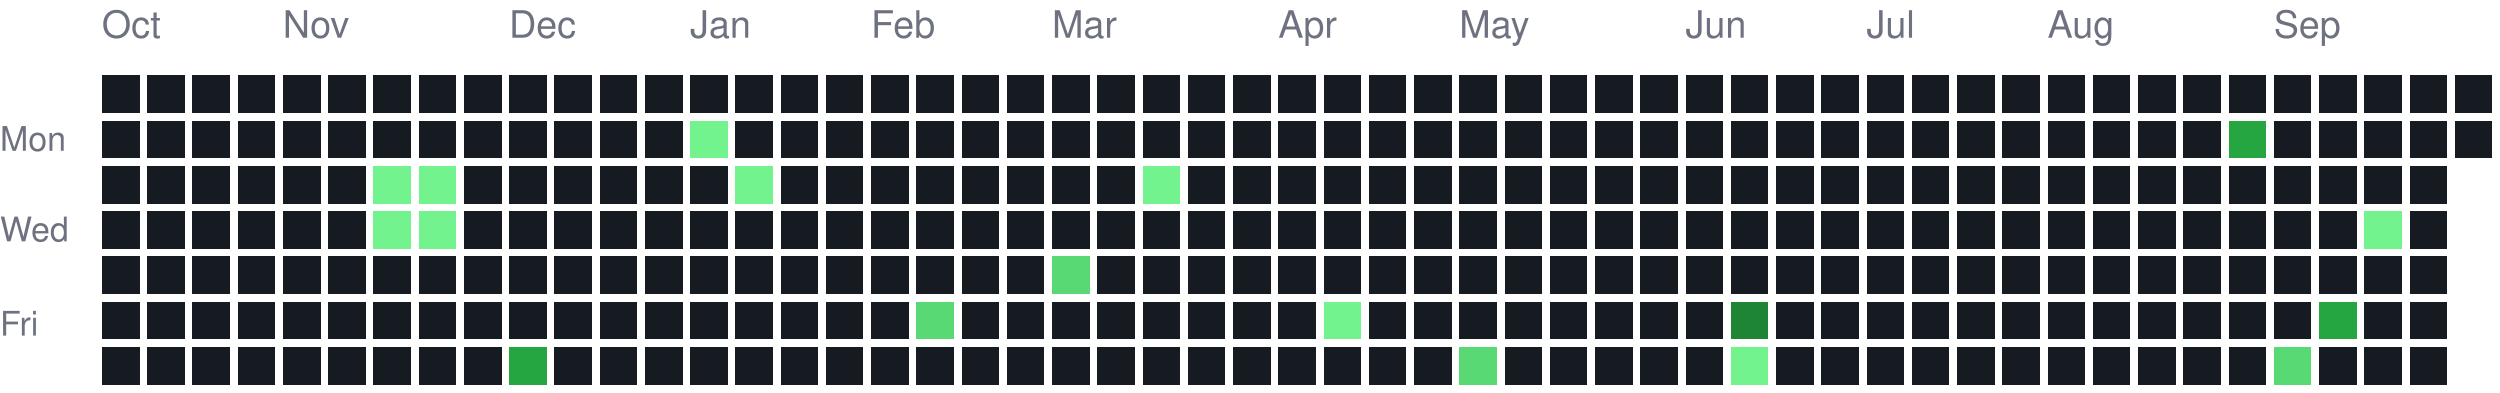
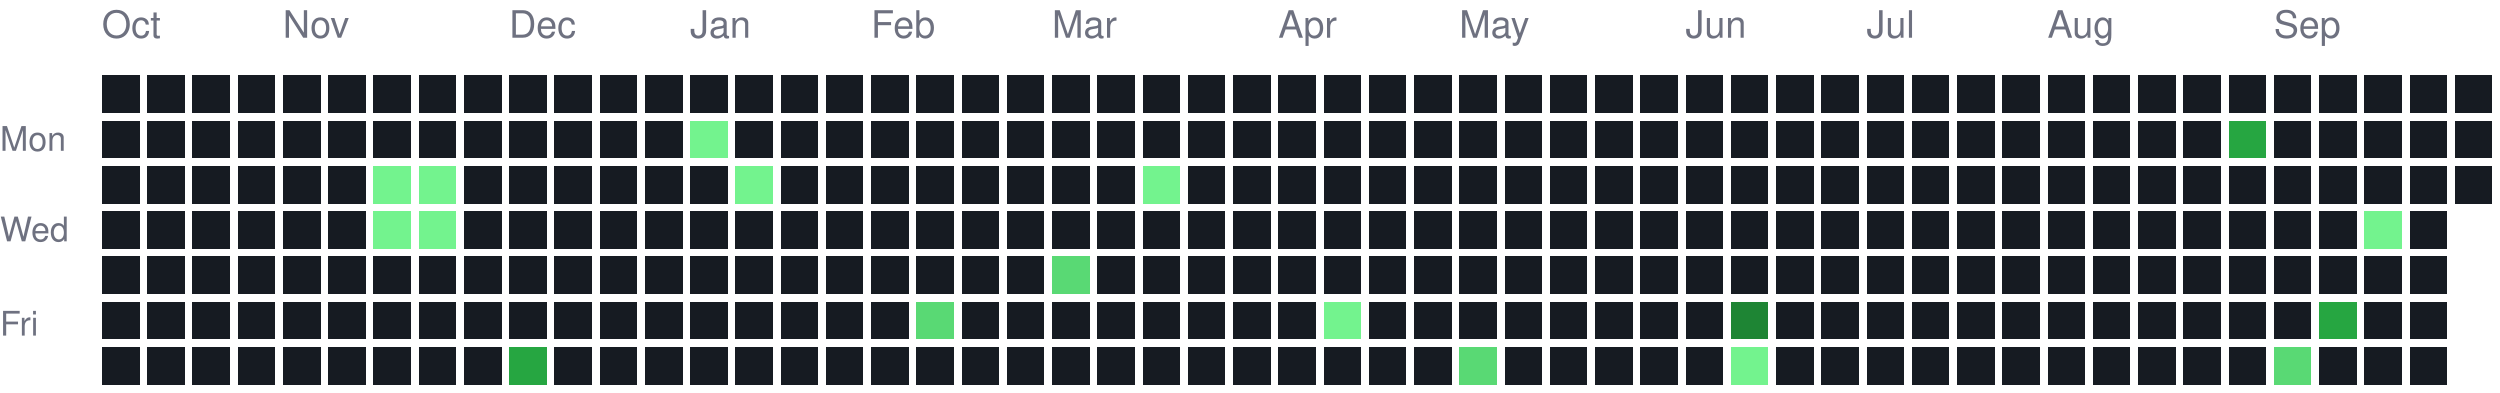
<svg xmlns="http://www.w3.org/2000/svg" version="1.1" width="663" height="104">
  <rect style="fill:#161b22;shape-rendering:crispedges;" data-score="0" data-date="2025-10-05" x="27" y="20" width="10" height="10" />
  <rect style="fill:#161b22;shape-rendering:crispedges;" data-score="0" data-date="2025-10-12" x="39" y="20" width="10" height="10" />
  <rect style="fill:#161b22;shape-rendering:crispedges;" data-score="0" data-date="2025-10-19" x="51" y="20" width="10" height="10" />
  <rect style="fill:#161b22;shape-rendering:crispedges;" data-score="0" data-date="2025-10-26" x="63" y="20" width="10" height="10" />
  <rect style="fill:#161b22;shape-rendering:crispedges;" data-score="0" data-date="2025-11-02" x="75" y="20" width="10" height="10" />
  <rect style="fill:#161b22;shape-rendering:crispedges;" data-score="0" data-date="2025-11-09" x="87" y="20" width="10" height="10" />
  <rect style="fill:#161b22;shape-rendering:crispedges;" data-score="0" data-date="2025-11-16" x="99" y="20" width="10" height="10" />
  <rect style="fill:#161b22;shape-rendering:crispedges;" data-score="0" data-date="2025-11-23" x="111" y="20" width="10" height="10" />
  <rect style="fill:#161b22;shape-rendering:crispedges;" data-score="0" data-date="2025-11-30" x="123" y="20" width="10" height="10" />
  <rect style="fill:#161b22;shape-rendering:crispedges;" data-score="0" data-date="2025-12-07" x="135" y="20" width="10" height="10" />
  <rect style="fill:#161b22;shape-rendering:crispedges;" data-score="0" data-date="2025-12-14" x="147" y="20" width="10" height="10" />
  <rect style="fill:#161b22;shape-rendering:crispedges;" data-score="0" data-date="2025-12-21" x="159" y="20" width="10" height="10" />
  <rect style="fill:#161b22;shape-rendering:crispedges;" data-score="0" data-date="2025-12-28" x="171" y="20" width="10" height="10" />
  <rect style="fill:#161b22;shape-rendering:crispedges;" data-score="0" data-date="2026-01-04" x="183" y="20" width="10" height="10" />
  <rect style="fill:#161b22;shape-rendering:crispedges;" data-score="0" data-date="2026-01-11" x="195" y="20" width="10" height="10" />
  <rect style="fill:#161b22;shape-rendering:crispedges;" data-score="0" data-date="2026-01-18" x="207" y="20" width="10" height="10" />
  <rect style="fill:#161b22;shape-rendering:crispedges;" data-score="0" data-date="2026-01-25" x="219" y="20" width="10" height="10" />
  <rect style="fill:#161b22;shape-rendering:crispedges;" data-score="0" data-date="2026-02-01" x="231" y="20" width="10" height="10" />
  <rect style="fill:#161b22;shape-rendering:crispedges;" data-score="0" data-date="2026-02-08" x="243" y="20" width="10" height="10" />
  <rect style="fill:#161b22;shape-rendering:crispedges;" data-score="0" data-date="2026-02-15" x="255" y="20" width="10" height="10" />
  <rect style="fill:#161b22;shape-rendering:crispedges;" data-score="0" data-date="2026-02-22" x="267" y="20" width="10" height="10" />
  <rect style="fill:#161b22;shape-rendering:crispedges;" data-score="0" data-date="2026-03-01" x="279" y="20" width="10" height="10" />
  <rect style="fill:#161b22;shape-rendering:crispedges;" data-score="0" data-date="2026-03-08" x="291" y="20" width="10" height="10" />
  <rect style="fill:#161b22;shape-rendering:crispedges;" data-score="0" data-date="2026-03-15" x="303" y="20" width="10" height="10" />
  <rect style="fill:#161b22;shape-rendering:crispedges;" data-score="0" data-date="2026-03-22" x="315" y="20" width="10" height="10" />
  <rect style="fill:#161b22;shape-rendering:crispedges;" data-score="0" data-date="2026-03-29" x="327" y="20" width="10" height="10" />
  <rect style="fill:#161b22;shape-rendering:crispedges;" data-score="0" data-date="2026-04-05" x="339" y="20" width="10" height="10" />
  <rect style="fill:#161b22;shape-rendering:crispedges;" data-score="0" data-date="2026-04-12" x="351" y="20" width="10" height="10" />
  <rect style="fill:#161b22;shape-rendering:crispedges;" data-score="0" data-date="2026-04-19" x="363" y="20" width="10" height="10" />
  <rect style="fill:#161b22;shape-rendering:crispedges;" data-score="0" data-date="2026-04-26" x="375" y="20" width="10" height="10" />
  <rect style="fill:#161b22;shape-rendering:crispedges;" data-score="0" data-date="2026-05-03" x="387" y="20" width="10" height="10" />
  <rect style="fill:#161b22;shape-rendering:crispedges;" data-score="0" data-date="2026-05-10" x="399" y="20" width="10" height="10" />
  <rect style="fill:#161b22;shape-rendering:crispedges;" data-score="0" data-date="2026-05-17" x="411" y="20" width="10" height="10" />
  <rect style="fill:#161b22;shape-rendering:crispedges;" data-score="0" data-date="2026-05-24" x="423" y="20" width="10" height="10" />
  <rect style="fill:#161b22;shape-rendering:crispedges;" data-score="0" data-date="2026-05-31" x="435" y="20" width="10" height="10" />
  <rect style="fill:#161b22;shape-rendering:crispedges;" data-score="0" data-date="2026-06-07" x="447" y="20" width="10" height="10" />
  <rect style="fill:#161b22;shape-rendering:crispedges;" data-score="0" data-date="2026-06-14" x="459" y="20" width="10" height="10" />
  <rect style="fill:#161b22;shape-rendering:crispedges;" data-score="0" data-date="2026-06-21" x="471" y="20" width="10" height="10" />
  <rect style="fill:#161b22;shape-rendering:crispedges;" data-score="0" data-date="2026-06-28" x="483" y="20" width="10" height="10" />
  <rect style="fill:#161b22;shape-rendering:crispedges;" data-score="0" data-date="2026-07-05" x="495" y="20" width="10" height="10" />
  <rect style="fill:#161b22;shape-rendering:crispedges;" data-score="0" data-date="2026-07-12" x="507" y="20" width="10" height="10" />
  <rect style="fill:#161b22;shape-rendering:crispedges;" data-score="0" data-date="2026-07-19" x="519" y="20" width="10" height="10" />
  <rect style="fill:#161b22;shape-rendering:crispedges;" data-score="0" data-date="2026-07-26" x="531" y="20" width="10" height="10" />
  <rect style="fill:#161b22;shape-rendering:crispedges;" data-score="0" data-date="2026-08-02" x="543" y="20" width="10" height="10" />
  <rect style="fill:#161b22;shape-rendering:crispedges;" data-score="0" data-date="2026-08-09" x="555" y="20" width="10" height="10" />
  <rect style="fill:#161b22;shape-rendering:crispedges;" data-score="0" data-date="2026-08-16" x="567" y="20" width="10" height="10" />
  <rect style="fill:#161b22;shape-rendering:crispedges;" data-score="0" data-date="2026-08-23" x="579" y="20" width="10" height="10" />
  <rect style="fill:#161b22;shape-rendering:crispedges;" data-score="0" data-date="2026-08-30" x="591" y="20" width="10" height="10" />
  <rect style="fill:#161b22;shape-rendering:crispedges;" data-score="0" data-date="2026-09-06" x="603" y="20" width="10" height="10" />
  <rect style="fill:#161b22;shape-rendering:crispedges;" data-score="0" data-date="2026-09-13" x="615" y="20" width="10" height="10" />
  <rect style="fill:#161b22;shape-rendering:crispedges;" data-score="0" data-date="2026-09-20" x="627" y="20" width="10" height="10" />
  <rect style="fill:#161b22;shape-rendering:crispedges;" data-score="0" data-date="2026-09-27" x="639" y="20" width="10" height="10" />
  <rect style="fill:#161b22;shape-rendering:crispedges;" data-score="0" data-date="2026-10-04" x="651" y="20" width="10" height="10" />
  <rect style="fill:#161b22;shape-rendering:crispedges;" data-score="0" data-date="2025-10-06" x="27" y="32" width="10" height="10" />
  <rect style="fill:#161b22;shape-rendering:crispedges;" data-score="0" data-date="2025-10-13" x="39" y="32" width="10" height="10" />
  <rect style="fill:#161b22;shape-rendering:crispedges;" data-score="0" data-date="2025-10-20" x="51" y="32" width="10" height="10" />
  <rect style="fill:#161b22;shape-rendering:crispedges;" data-score="0" data-date="2025-10-27" x="63" y="32" width="10" height="10" />
  <rect style="fill:#161b22;shape-rendering:crispedges;" data-score="0" data-date="2025-11-03" x="75" y="32" width="10" height="10" />
  <rect style="fill:#161b22;shape-rendering:crispedges;" data-score="0" data-date="2025-11-10" x="87" y="32" width="10" height="10" />
  <rect style="fill:#161b22;shape-rendering:crispedges;" data-score="0" data-date="2025-11-17" x="99" y="32" width="10" height="10" />
  <rect style="fill:#161b22;shape-rendering:crispedges;" data-score="0" data-date="2025-11-24" x="111" y="32" width="10" height="10" />
  <rect style="fill:#161b22;shape-rendering:crispedges;" data-score="0" data-date="2025-12-01" x="123" y="32" width="10" height="10" />
  <rect style="fill:#161b22;shape-rendering:crispedges;" data-score="0" data-date="2025-12-08" x="135" y="32" width="10" height="10" />
  <rect style="fill:#161b22;shape-rendering:crispedges;" data-score="0" data-date="2025-12-15" x="147" y="32" width="10" height="10" />
  <rect style="fill:#161b22;shape-rendering:crispedges;" data-score="0" data-date="2025-12-22" x="159" y="32" width="10" height="10" />
  <rect style="fill:#161b22;shape-rendering:crispedges;" data-score="0" data-date="2025-12-29" x="171" y="32" width="10" height="10" />
  <rect style="fill:#73f38e;shape-rendering:crispedges;" data-score="1" data-date="2026-01-05" x="183" y="32" width="10" height="10" />
  <rect style="fill:#161b22;shape-rendering:crispedges;" data-score="0" data-date="2026-01-12" x="195" y="32" width="10" height="10" />
  <rect style="fill:#161b22;shape-rendering:crispedges;" data-score="0" data-date="2026-01-19" x="207" y="32" width="10" height="10" />
  <rect style="fill:#161b22;shape-rendering:crispedges;" data-score="0" data-date="2026-01-26" x="219" y="32" width="10" height="10" />
  <rect style="fill:#161b22;shape-rendering:crispedges;" data-score="0" data-date="2026-02-02" x="231" y="32" width="10" height="10" />
  <rect style="fill:#161b22;shape-rendering:crispedges;" data-score="0" data-date="2026-02-09" x="243" y="32" width="10" height="10" />
  <rect style="fill:#161b22;shape-rendering:crispedges;" data-score="0" data-date="2026-02-16" x="255" y="32" width="10" height="10" />
  <rect style="fill:#161b22;shape-rendering:crispedges;" data-score="0" data-date="2026-02-23" x="267" y="32" width="10" height="10" />
  <rect style="fill:#161b22;shape-rendering:crispedges;" data-score="0" data-date="2026-03-02" x="279" y="32" width="10" height="10" />
  <rect style="fill:#161b22;shape-rendering:crispedges;" data-score="0" data-date="2026-03-09" x="291" y="32" width="10" height="10" />
  <rect style="fill:#161b22;shape-rendering:crispedges;" data-score="0" data-date="2026-03-16" x="303" y="32" width="10" height="10" />
  <rect style="fill:#161b22;shape-rendering:crispedges;" data-score="0" data-date="2026-03-23" x="315" y="32" width="10" height="10" />
  <rect style="fill:#161b22;shape-rendering:crispedges;" data-score="0" data-date="2026-03-30" x="327" y="32" width="10" height="10" />
  <rect style="fill:#161b22;shape-rendering:crispedges;" data-score="0" data-date="2026-04-06" x="339" y="32" width="10" height="10" />
  <rect style="fill:#161b22;shape-rendering:crispedges;" data-score="0" data-date="2026-04-13" x="351" y="32" width="10" height="10" />
  <rect style="fill:#161b22;shape-rendering:crispedges;" data-score="0" data-date="2026-04-20" x="363" y="32" width="10" height="10" />
  <rect style="fill:#161b22;shape-rendering:crispedges;" data-score="0" data-date="2026-04-27" x="375" y="32" width="10" height="10" />
  <rect style="fill:#161b22;shape-rendering:crispedges;" data-score="0" data-date="2026-05-04" x="387" y="32" width="10" height="10" />
  <rect style="fill:#161b22;shape-rendering:crispedges;" data-score="0" data-date="2026-05-11" x="399" y="32" width="10" height="10" />
  <rect style="fill:#161b22;shape-rendering:crispedges;" data-score="0" data-date="2026-05-18" x="411" y="32" width="10" height="10" />
  <rect style="fill:#161b22;shape-rendering:crispedges;" data-score="0" data-date="2026-05-25" x="423" y="32" width="10" height="10" />
  <rect style="fill:#161b22;shape-rendering:crispedges;" data-score="0" data-date="2026-06-01" x="435" y="32" width="10" height="10" />
  <rect style="fill:#161b22;shape-rendering:crispedges;" data-score="0" data-date="2026-06-08" x="447" y="32" width="10" height="10" />
  <rect style="fill:#161b22;shape-rendering:crispedges;" data-score="0" data-date="2026-06-15" x="459" y="32" width="10" height="10" />
  <rect style="fill:#161b22;shape-rendering:crispedges;" data-score="0" data-date="2026-06-22" x="471" y="32" width="10" height="10" />
  <rect style="fill:#161b22;shape-rendering:crispedges;" data-score="0" data-date="2026-06-29" x="483" y="32" width="10" height="10" />
  <rect style="fill:#161b22;shape-rendering:crispedges;" data-score="0" data-date="2026-07-06" x="495" y="32" width="10" height="10" />
  <rect style="fill:#161b22;shape-rendering:crispedges;" data-score="0" data-date="2026-07-13" x="507" y="32" width="10" height="10" />
  <rect style="fill:#161b22;shape-rendering:crispedges;" data-score="0" data-date="2026-07-20" x="519" y="32" width="10" height="10" />
  <rect style="fill:#161b22;shape-rendering:crispedges;" data-score="0" data-date="2026-07-27" x="531" y="32" width="10" height="10" />
  <rect style="fill:#161b22;shape-rendering:crispedges;" data-score="0" data-date="2026-08-03" x="543" y="32" width="10" height="10" />
  <rect style="fill:#161b22;shape-rendering:crispedges;" data-score="0" data-date="2026-08-10" x="555" y="32" width="10" height="10" />
  <rect style="fill:#161b22;shape-rendering:crispedges;" data-score="0" data-date="2026-08-17" x="567" y="32" width="10" height="10" />
  <rect style="fill:#161b22;shape-rendering:crispedges;" data-score="0" data-date="2026-08-24" x="579" y="32" width="10" height="10" />
  <rect style="fill:#26a641;shape-rendering:crispedges;" data-score="3" data-date="2026-08-31" x="591" y="32" width="10" height="10" />
  <rect style="fill:#161b22;shape-rendering:crispedges;" data-score="0" data-date="2026-09-07" x="603" y="32" width="10" height="10" />
  <rect style="fill:#161b22;shape-rendering:crispedges;" data-score="0" data-date="2026-09-14" x="615" y="32" width="10" height="10" />
  <rect style="fill:#161b22;shape-rendering:crispedges;" data-score="0" data-date="2026-09-21" x="627" y="32" width="10" height="10" />
  <rect style="fill:#161b22;shape-rendering:crispedges;" data-score="0" data-date="2026-09-28" x="639" y="32" width="10" height="10" />
  <rect style="fill:#161b22;shape-rendering:crispedges;" data-score="0" data-date="2026-10-05" x="651" y="32" width="10" height="10" />
  <rect style="fill:#161b22;shape-rendering:crispedges;" data-score="0" data-date="2025-10-07" x="27" y="44" width="10" height="10" />
  <rect style="fill:#161b22;shape-rendering:crispedges;" data-score="0" data-date="2025-10-14" x="39" y="44" width="10" height="10" />
  <rect style="fill:#161b22;shape-rendering:crispedges;" data-score="0" data-date="2025-10-21" x="51" y="44" width="10" height="10" />
  <rect style="fill:#161b22;shape-rendering:crispedges;" data-score="0" data-date="2025-10-28" x="63" y="44" width="10" height="10" />
  <rect style="fill:#161b22;shape-rendering:crispedges;" data-score="0" data-date="2025-11-04" x="75" y="44" width="10" height="10" />
  <rect style="fill:#161b22;shape-rendering:crispedges;" data-score="0" data-date="2025-11-11" x="87" y="44" width="10" height="10" />
  <rect style="fill:#73f38e;shape-rendering:crispedges;" data-score="1" data-date="2025-11-18" x="99" y="44" width="10" height="10" />
  <rect style="fill:#73f38e;shape-rendering:crispedges;" data-score="1" data-date="2025-11-25" x="111" y="44" width="10" height="10" />
  <rect style="fill:#161b22;shape-rendering:crispedges;" data-score="0" data-date="2025-12-02" x="123" y="44" width="10" height="10" />
  <rect style="fill:#161b22;shape-rendering:crispedges;" data-score="0" data-date="2025-12-09" x="135" y="44" width="10" height="10" />
  <rect style="fill:#161b22;shape-rendering:crispedges;" data-score="0" data-date="2025-12-16" x="147" y="44" width="10" height="10" />
  <rect style="fill:#161b22;shape-rendering:crispedges;" data-score="0" data-date="2025-12-23" x="159" y="44" width="10" height="10" />
  <rect style="fill:#161b22;shape-rendering:crispedges;" data-score="0" data-date="2025-12-30" x="171" y="44" width="10" height="10" />
  <rect style="fill:#161b22;shape-rendering:crispedges;" data-score="0" data-date="2026-01-06" x="183" y="44" width="10" height="10" />
  <rect style="fill:#73f38e;shape-rendering:crispedges;" data-score="1" data-date="2026-01-13" x="195" y="44" width="10" height="10" />
  <rect style="fill:#161b22;shape-rendering:crispedges;" data-score="0" data-date="2026-01-20" x="207" y="44" width="10" height="10" />
  <rect style="fill:#161b22;shape-rendering:crispedges;" data-score="0" data-date="2026-01-27" x="219" y="44" width="10" height="10" />
  <rect style="fill:#161b22;shape-rendering:crispedges;" data-score="0" data-date="2026-02-03" x="231" y="44" width="10" height="10" />
  <rect style="fill:#161b22;shape-rendering:crispedges;" data-score="0" data-date="2026-02-10" x="243" y="44" width="10" height="10" />
  <rect style="fill:#161b22;shape-rendering:crispedges;" data-score="0" data-date="2026-02-17" x="255" y="44" width="10" height="10" />
  <rect style="fill:#161b22;shape-rendering:crispedges;" data-score="0" data-date="2026-02-24" x="267" y="44" width="10" height="10" />
  <rect style="fill:#161b22;shape-rendering:crispedges;" data-score="0" data-date="2026-03-03" x="279" y="44" width="10" height="10" />
  <rect style="fill:#161b22;shape-rendering:crispedges;" data-score="0" data-date="2026-03-10" x="291" y="44" width="10" height="10" />
  <rect style="fill:#73f38e;shape-rendering:crispedges;" data-score="1" data-date="2026-03-17" x="303" y="44" width="10" height="10" />
  <rect style="fill:#161b22;shape-rendering:crispedges;" data-score="0" data-date="2026-03-24" x="315" y="44" width="10" height="10" />
  <rect style="fill:#161b22;shape-rendering:crispedges;" data-score="0" data-date="2026-03-31" x="327" y="44" width="10" height="10" />
  <rect style="fill:#161b22;shape-rendering:crispedges;" data-score="0" data-date="2026-04-07" x="339" y="44" width="10" height="10" />
  <rect style="fill:#161b22;shape-rendering:crispedges;" data-score="0" data-date="2026-04-14" x="351" y="44" width="10" height="10" />
  <rect style="fill:#161b22;shape-rendering:crispedges;" data-score="0" data-date="2026-04-21" x="363" y="44" width="10" height="10" />
  <rect style="fill:#161b22;shape-rendering:crispedges;" data-score="0" data-date="2026-04-28" x="375" y="44" width="10" height="10" />
  <rect style="fill:#161b22;shape-rendering:crispedges;" data-score="0" data-date="2026-05-05" x="387" y="44" width="10" height="10" />
  <rect style="fill:#161b22;shape-rendering:crispedges;" data-score="0" data-date="2026-05-12" x="399" y="44" width="10" height="10" />
  <rect style="fill:#161b22;shape-rendering:crispedges;" data-score="0" data-date="2026-05-19" x="411" y="44" width="10" height="10" />
  <rect style="fill:#161b22;shape-rendering:crispedges;" data-score="0" data-date="2026-05-26" x="423" y="44" width="10" height="10" />
  <rect style="fill:#161b22;shape-rendering:crispedges;" data-score="0" data-date="2026-06-02" x="435" y="44" width="10" height="10" />
  <rect style="fill:#161b22;shape-rendering:crispedges;" data-score="0" data-date="2026-06-09" x="447" y="44" width="10" height="10" />
  <rect style="fill:#161b22;shape-rendering:crispedges;" data-score="0" data-date="2026-06-16" x="459" y="44" width="10" height="10" />
  <rect style="fill:#161b22;shape-rendering:crispedges;" data-score="0" data-date="2026-06-23" x="471" y="44" width="10" height="10" />
  <rect style="fill:#161b22;shape-rendering:crispedges;" data-score="0" data-date="2026-06-30" x="483" y="44" width="10" height="10" />
  <rect style="fill:#161b22;shape-rendering:crispedges;" data-score="0" data-date="2026-07-07" x="495" y="44" width="10" height="10" />
  <rect style="fill:#161b22;shape-rendering:crispedges;" data-score="0" data-date="2026-07-14" x="507" y="44" width="10" height="10" />
  <rect style="fill:#161b22;shape-rendering:crispedges;" data-score="0" data-date="2026-07-21" x="519" y="44" width="10" height="10" />
  <rect style="fill:#161b22;shape-rendering:crispedges;" data-score="0" data-date="2026-07-28" x="531" y="44" width="10" height="10" />
  <rect style="fill:#161b22;shape-rendering:crispedges;" data-score="0" data-date="2026-08-04" x="543" y="44" width="10" height="10" />
  <rect style="fill:#161b22;shape-rendering:crispedges;" data-score="0" data-date="2026-08-11" x="555" y="44" width="10" height="10" />
  <rect style="fill:#161b22;shape-rendering:crispedges;" data-score="0" data-date="2026-08-18" x="567" y="44" width="10" height="10" />
  <rect style="fill:#161b22;shape-rendering:crispedges;" data-score="0" data-date="2026-08-25" x="579" y="44" width="10" height="10" />
  <rect style="fill:#161b22;shape-rendering:crispedges;" data-score="0" data-date="2026-09-01" x="591" y="44" width="10" height="10" />
  <rect style="fill:#161b22;shape-rendering:crispedges;" data-score="0" data-date="2026-09-08" x="603" y="44" width="10" height="10" />
  <rect style="fill:#161b22;shape-rendering:crispedges;" data-score="0" data-date="2026-09-15" x="615" y="44" width="10" height="10" />
  <rect style="fill:#161b22;shape-rendering:crispedges;" data-score="0" data-date="2026-09-22" x="627" y="44" width="10" height="10" />
  <rect style="fill:#161b22;shape-rendering:crispedges;" data-score="0" data-date="2026-09-29" x="639" y="44" width="10" height="10" />
+   <rect style="fill:#161b22;shape-rendering:crispedges;" data-score="0" data-date="2026-10-06" x="651" y="44" width="10" height="10" />
  <rect style="fill:#161b22;shape-rendering:crispedges;" data-score="0" data-date="2025-10-08" x="27" y="56" width="10" height="10" />
  <rect style="fill:#161b22;shape-rendering:crispedges;" data-score="0" data-date="2025-10-15" x="39" y="56" width="10" height="10" />
  <rect style="fill:#161b22;shape-rendering:crispedges;" data-score="0" data-date="2025-10-22" x="51" y="56" width="10" height="10" />
  <rect style="fill:#161b22;shape-rendering:crispedges;" data-score="0" data-date="2025-10-29" x="63" y="56" width="10" height="10" />
  <rect style="fill:#161b22;shape-rendering:crispedges;" data-score="0" data-date="2025-11-05" x="75" y="56" width="10" height="10" />
  <rect style="fill:#161b22;shape-rendering:crispedges;" data-score="0" data-date="2025-11-12" x="87" y="56" width="10" height="10" />
  <rect style="fill:#73f38e;shape-rendering:crispedges;" data-score="1" data-date="2025-11-19" x="99" y="56" width="10" height="10" />
  <rect style="fill:#73f38e;shape-rendering:crispedges;" data-score="1" data-date="2025-11-26" x="111" y="56" width="10" height="10" />
  <rect style="fill:#161b22;shape-rendering:crispedges;" data-score="0" data-date="2025-12-03" x="123" y="56" width="10" height="10" />
  <rect style="fill:#161b22;shape-rendering:crispedges;" data-score="0" data-date="2025-12-10" x="135" y="56" width="10" height="10" />
  <rect style="fill:#161b22;shape-rendering:crispedges;" data-score="0" data-date="2025-12-17" x="147" y="56" width="10" height="10" />
  <rect style="fill:#161b22;shape-rendering:crispedges;" data-score="0" data-date="2025-12-24" x="159" y="56" width="10" height="10" />
  <rect style="fill:#161b22;shape-rendering:crispedges;" data-score="0" data-date="2025-12-31" x="171" y="56" width="10" height="10" />
  <rect style="fill:#161b22;shape-rendering:crispedges;" data-score="0" data-date="2026-01-07" x="183" y="56" width="10" height="10" />
  <rect style="fill:#161b22;shape-rendering:crispedges;" data-score="0" data-date="2026-01-14" x="195" y="56" width="10" height="10" />
  <rect style="fill:#161b22;shape-rendering:crispedges;" data-score="0" data-date="2026-01-21" x="207" y="56" width="10" height="10" />
  <rect style="fill:#161b22;shape-rendering:crispedges;" data-score="0" data-date="2026-01-28" x="219" y="56" width="10" height="10" />
  <rect style="fill:#161b22;shape-rendering:crispedges;" data-score="0" data-date="2026-02-04" x="231" y="56" width="10" height="10" />
  <rect style="fill:#161b22;shape-rendering:crispedges;" data-score="0" data-date="2026-02-11" x="243" y="56" width="10" height="10" />
  <rect style="fill:#161b22;shape-rendering:crispedges;" data-score="0" data-date="2026-02-18" x="255" y="56" width="10" height="10" />
  <rect style="fill:#161b22;shape-rendering:crispedges;" data-score="0" data-date="2026-02-25" x="267" y="56" width="10" height="10" />
  <rect style="fill:#161b22;shape-rendering:crispedges;" data-score="0" data-date="2026-03-04" x="279" y="56" width="10" height="10" />
  <rect style="fill:#161b22;shape-rendering:crispedges;" data-score="0" data-date="2026-03-11" x="291" y="56" width="10" height="10" />
  <rect style="fill:#161b22;shape-rendering:crispedges;" data-score="0" data-date="2026-03-18" x="303" y="56" width="10" height="10" />
  <rect style="fill:#161b22;shape-rendering:crispedges;" data-score="0" data-date="2026-03-25" x="315" y="56" width="10" height="10" />
  <rect style="fill:#161b22;shape-rendering:crispedges;" data-score="0" data-date="2026-04-01" x="327" y="56" width="10" height="10" />
  <rect style="fill:#161b22;shape-rendering:crispedges;" data-score="0" data-date="2026-04-08" x="339" y="56" width="10" height="10" />
  <rect style="fill:#161b22;shape-rendering:crispedges;" data-score="0" data-date="2026-04-15" x="351" y="56" width="10" height="10" />
  <rect style="fill:#161b22;shape-rendering:crispedges;" data-score="0" data-date="2026-04-22" x="363" y="56" width="10" height="10" />
  <rect style="fill:#161b22;shape-rendering:crispedges;" data-score="0" data-date="2026-04-29" x="375" y="56" width="10" height="10" />
  <rect style="fill:#161b22;shape-rendering:crispedges;" data-score="0" data-date="2026-05-06" x="387" y="56" width="10" height="10" />
  <rect style="fill:#161b22;shape-rendering:crispedges;" data-score="0" data-date="2026-05-13" x="399" y="56" width="10" height="10" />
  <rect style="fill:#161b22;shape-rendering:crispedges;" data-score="0" data-date="2026-05-20" x="411" y="56" width="10" height="10" />
  <rect style="fill:#161b22;shape-rendering:crispedges;" data-score="0" data-date="2026-05-27" x="423" y="56" width="10" height="10" />
  <rect style="fill:#161b22;shape-rendering:crispedges;" data-score="0" data-date="2026-06-03" x="435" y="56" width="10" height="10" />
  <rect style="fill:#161b22;shape-rendering:crispedges;" data-score="0" data-date="2026-06-10" x="447" y="56" width="10" height="10" />
  <rect style="fill:#161b22;shape-rendering:crispedges;" data-score="0" data-date="2026-06-17" x="459" y="56" width="10" height="10" />
  <rect style="fill:#161b22;shape-rendering:crispedges;" data-score="0" data-date="2026-06-24" x="471" y="56" width="10" height="10" />
  <rect style="fill:#161b22;shape-rendering:crispedges;" data-score="0" data-date="2026-07-01" x="483" y="56" width="10" height="10" />
  <rect style="fill:#161b22;shape-rendering:crispedges;" data-score="0" data-date="2026-07-08" x="495" y="56" width="10" height="10" />
  <rect style="fill:#161b22;shape-rendering:crispedges;" data-score="0" data-date="2026-07-15" x="507" y="56" width="10" height="10" />
  <rect style="fill:#161b22;shape-rendering:crispedges;" data-score="0" data-date="2026-07-22" x="519" y="56" width="10" height="10" />
  <rect style="fill:#161b22;shape-rendering:crispedges;" data-score="0" data-date="2026-07-29" x="531" y="56" width="10" height="10" />
  <rect style="fill:#161b22;shape-rendering:crispedges;" data-score="0" data-date="2026-08-05" x="543" y="56" width="10" height="10" />
  <rect style="fill:#161b22;shape-rendering:crispedges;" data-score="0" data-date="2026-08-12" x="555" y="56" width="10" height="10" />
  <rect style="fill:#161b22;shape-rendering:crispedges;" data-score="0" data-date="2026-08-19" x="567" y="56" width="10" height="10" />
  <rect style="fill:#161b22;shape-rendering:crispedges;" data-score="0" data-date="2026-08-26" x="579" y="56" width="10" height="10" />
  <rect style="fill:#161b22;shape-rendering:crispedges;" data-score="0" data-date="2026-09-02" x="591" y="56" width="10" height="10" />
  <rect style="fill:#161b22;shape-rendering:crispedges;" data-score="0" data-date="2026-09-09" x="603" y="56" width="10" height="10" />
  <rect style="fill:#161b22;shape-rendering:crispedges;" data-score="0" data-date="2026-09-16" x="615" y="56" width="10" height="10" />
  <rect style="fill:#73f38e;shape-rendering:crispedges;" data-score="1" data-date="2026-09-23" x="627" y="56" width="10" height="10" />
  <rect style="fill:#161b22;shape-rendering:crispedges;" data-score="0" data-date="2026-09-30" x="639" y="56" width="10" height="10" />
  <rect style="fill:#161b22;shape-rendering:crispedges;" data-score="0" data-date="2025-10-09" x="27" y="68" width="10" height="10" />
  <rect style="fill:#161b22;shape-rendering:crispedges;" data-score="0" data-date="2025-10-16" x="39" y="68" width="10" height="10" />
  <rect style="fill:#161b22;shape-rendering:crispedges;" data-score="0" data-date="2025-10-23" x="51" y="68" width="10" height="10" />
  <rect style="fill:#161b22;shape-rendering:crispedges;" data-score="0" data-date="2025-10-30" x="63" y="68" width="10" height="10" />
  <rect style="fill:#161b22;shape-rendering:crispedges;" data-score="0" data-date="2025-11-06" x="75" y="68" width="10" height="10" />
  <rect style="fill:#161b22;shape-rendering:crispedges;" data-score="0" data-date="2025-11-13" x="87" y="68" width="10" height="10" />
  <rect style="fill:#161b22;shape-rendering:crispedges;" data-score="0" data-date="2025-11-20" x="99" y="68" width="10" height="10" />
  <rect style="fill:#161b22;shape-rendering:crispedges;" data-score="0" data-date="2025-11-27" x="111" y="68" width="10" height="10" />
  <rect style="fill:#161b22;shape-rendering:crispedges;" data-score="0" data-date="2025-12-04" x="123" y="68" width="10" height="10" />
  <rect style="fill:#161b22;shape-rendering:crispedges;" data-score="0" data-date="2025-12-11" x="135" y="68" width="10" height="10" />
  <rect style="fill:#161b22;shape-rendering:crispedges;" data-score="0" data-date="2025-12-18" x="147" y="68" width="10" height="10" />
  <rect style="fill:#161b22;shape-rendering:crispedges;" data-score="0" data-date="2025-12-25" x="159" y="68" width="10" height="10" />
  <rect style="fill:#161b22;shape-rendering:crispedges;" data-score="0" data-date="2026-01-01" x="171" y="68" width="10" height="10" />
  <rect style="fill:#161b22;shape-rendering:crispedges;" data-score="0" data-date="2026-01-08" x="183" y="68" width="10" height="10" />
  <rect style="fill:#161b22;shape-rendering:crispedges;" data-score="0" data-date="2026-01-15" x="195" y="68" width="10" height="10" />
  <rect style="fill:#161b22;shape-rendering:crispedges;" data-score="0" data-date="2026-01-22" x="207" y="68" width="10" height="10" />
  <rect style="fill:#161b22;shape-rendering:crispedges;" data-score="0" data-date="2026-01-29" x="219" y="68" width="10" height="10" />
  <rect style="fill:#161b22;shape-rendering:crispedges;" data-score="0" data-date="2026-02-05" x="231" y="68" width="10" height="10" />
  <rect style="fill:#161b22;shape-rendering:crispedges;" data-score="0" data-date="2026-02-12" x="243" y="68" width="10" height="10" />
  <rect style="fill:#161b22;shape-rendering:crispedges;" data-score="0" data-date="2026-02-19" x="255" y="68" width="10" height="10" />
  <rect style="fill:#161b22;shape-rendering:crispedges;" data-score="0" data-date="2026-02-26" x="267" y="68" width="10" height="10" />
  <rect style="fill:#59d974;shape-rendering:crispedges;" data-score="2" data-date="2026-03-05" x="279" y="68" width="10" height="10" />
  <rect style="fill:#161b22;shape-rendering:crispedges;" data-score="0" data-date="2026-03-12" x="291" y="68" width="10" height="10" />
  <rect style="fill:#161b22;shape-rendering:crispedges;" data-score="0" data-date="2026-03-19" x="303" y="68" width="10" height="10" />
  <rect style="fill:#161b22;shape-rendering:crispedges;" data-score="0" data-date="2026-03-26" x="315" y="68" width="10" height="10" />
  <rect style="fill:#161b22;shape-rendering:crispedges;" data-score="0" data-date="2026-04-02" x="327" y="68" width="10" height="10" />
  <rect style="fill:#161b22;shape-rendering:crispedges;" data-score="0" data-date="2026-04-09" x="339" y="68" width="10" height="10" />
  <rect style="fill:#161b22;shape-rendering:crispedges;" data-score="0" data-date="2026-04-16" x="351" y="68" width="10" height="10" />
  <rect style="fill:#161b22;shape-rendering:crispedges;" data-score="0" data-date="2026-04-23" x="363" y="68" width="10" height="10" />
  <rect style="fill:#161b22;shape-rendering:crispedges;" data-score="0" data-date="2026-04-30" x="375" y="68" width="10" height="10" />
  <rect style="fill:#161b22;shape-rendering:crispedges;" data-score="0" data-date="2026-05-07" x="387" y="68" width="10" height="10" />
  <rect style="fill:#161b22;shape-rendering:crispedges;" data-score="0" data-date="2026-05-14" x="399" y="68" width="10" height="10" />
  <rect style="fill:#161b22;shape-rendering:crispedges;" data-score="0" data-date="2026-05-21" x="411" y="68" width="10" height="10" />
  <rect style="fill:#161b22;shape-rendering:crispedges;" data-score="0" data-date="2026-05-28" x="423" y="68" width="10" height="10" />
  <rect style="fill:#161b22;shape-rendering:crispedges;" data-score="0" data-date="2026-06-04" x="435" y="68" width="10" height="10" />
  <rect style="fill:#161b22;shape-rendering:crispedges;" data-score="0" data-date="2026-06-11" x="447" y="68" width="10" height="10" />
  <rect style="fill:#161b22;shape-rendering:crispedges;" data-score="0" data-date="2026-06-18" x="459" y="68" width="10" height="10" />
  <rect style="fill:#161b22;shape-rendering:crispedges;" data-score="0" data-date="2026-06-25" x="471" y="68" width="10" height="10" />
  <rect style="fill:#161b22;shape-rendering:crispedges;" data-score="0" data-date="2026-07-02" x="483" y="68" width="10" height="10" />
  <rect style="fill:#161b22;shape-rendering:crispedges;" data-score="0" data-date="2026-07-09" x="495" y="68" width="10" height="10" />
  <rect style="fill:#161b22;shape-rendering:crispedges;" data-score="0" data-date="2026-07-16" x="507" y="68" width="10" height="10" />
  <rect style="fill:#161b22;shape-rendering:crispedges;" data-score="0" data-date="2026-07-23" x="519" y="68" width="10" height="10" />
  <rect style="fill:#161b22;shape-rendering:crispedges;" data-score="0" data-date="2026-07-30" x="531" y="68" width="10" height="10" />
  <rect style="fill:#161b22;shape-rendering:crispedges;" data-score="0" data-date="2026-08-06" x="543" y="68" width="10" height="10" />
  <rect style="fill:#161b22;shape-rendering:crispedges;" data-score="0" data-date="2026-08-13" x="555" y="68" width="10" height="10" />
  <rect style="fill:#161b22;shape-rendering:crispedges;" data-score="0" data-date="2026-08-20" x="567" y="68" width="10" height="10" />
  <rect style="fill:#161b22;shape-rendering:crispedges;" data-score="0" data-date="2026-08-27" x="579" y="68" width="10" height="10" />
  <rect style="fill:#161b22;shape-rendering:crispedges;" data-score="0" data-date="2026-09-03" x="591" y="68" width="10" height="10" />
  <rect style="fill:#161b22;shape-rendering:crispedges;" data-score="0" data-date="2026-09-10" x="603" y="68" width="10" height="10" />
  <rect style="fill:#161b22;shape-rendering:crispedges;" data-score="0" data-date="2026-09-17" x="615" y="68" width="10" height="10" />
  <rect style="fill:#161b22;shape-rendering:crispedges;" data-score="0" data-date="2026-09-24" x="627" y="68" width="10" height="10" />
  <rect style="fill:#161b22;shape-rendering:crispedges;" data-score="0" data-date="2026-10-01" x="639" y="68" width="10" height="10" />
  <rect style="fill:#161b22;shape-rendering:crispedges;" data-score="0" data-date="2025-10-10" x="27" y="80" width="10" height="10" />
  <rect style="fill:#161b22;shape-rendering:crispedges;" data-score="0" data-date="2025-10-17" x="39" y="80" width="10" height="10" />
  <rect style="fill:#161b22;shape-rendering:crispedges;" data-score="0" data-date="2025-10-24" x="51" y="80" width="10" height="10" />
  <rect style="fill:#161b22;shape-rendering:crispedges;" data-score="0" data-date="2025-10-31" x="63" y="80" width="10" height="10" />
  <rect style="fill:#161b22;shape-rendering:crispedges;" data-score="0" data-date="2025-11-07" x="75" y="80" width="10" height="10" />
  <rect style="fill:#161b22;shape-rendering:crispedges;" data-score="0" data-date="2025-11-14" x="87" y="80" width="10" height="10" />
  <rect style="fill:#161b22;shape-rendering:crispedges;" data-score="0" data-date="2025-11-21" x="99" y="80" width="10" height="10" />
  <rect style="fill:#161b22;shape-rendering:crispedges;" data-score="0" data-date="2025-11-28" x="111" y="80" width="10" height="10" />
  <rect style="fill:#161b22;shape-rendering:crispedges;" data-score="0" data-date="2025-12-05" x="123" y="80" width="10" height="10" />
  <rect style="fill:#161b22;shape-rendering:crispedges;" data-score="0" data-date="2025-12-12" x="135" y="80" width="10" height="10" />
  <rect style="fill:#161b22;shape-rendering:crispedges;" data-score="0" data-date="2025-12-19" x="147" y="80" width="10" height="10" />
  <rect style="fill:#161b22;shape-rendering:crispedges;" data-score="0" data-date="2025-12-26" x="159" y="80" width="10" height="10" />
  <rect style="fill:#161b22;shape-rendering:crispedges;" data-score="0" data-date="2026-01-02" x="171" y="80" width="10" height="10" />
  <rect style="fill:#161b22;shape-rendering:crispedges;" data-score="0" data-date="2026-01-09" x="183" y="80" width="10" height="10" />
  <rect style="fill:#161b22;shape-rendering:crispedges;" data-score="0" data-date="2026-01-16" x="195" y="80" width="10" height="10" />
  <rect style="fill:#161b22;shape-rendering:crispedges;" data-score="0" data-date="2026-01-23" x="207" y="80" width="10" height="10" />
  <rect style="fill:#161b22;shape-rendering:crispedges;" data-score="0" data-date="2026-01-30" x="219" y="80" width="10" height="10" />
  <rect style="fill:#161b22;shape-rendering:crispedges;" data-score="0" data-date="2026-02-06" x="231" y="80" width="10" height="10" />
  <rect style="fill:#59d974;shape-rendering:crispedges;" data-score="2" data-date="2026-02-13" x="243" y="80" width="10" height="10" />
  <rect style="fill:#161b22;shape-rendering:crispedges;" data-score="0" data-date="2026-02-20" x="255" y="80" width="10" height="10" />
  <rect style="fill:#161b22;shape-rendering:crispedges;" data-score="0" data-date="2026-02-27" x="267" y="80" width="10" height="10" />
  <rect style="fill:#161b22;shape-rendering:crispedges;" data-score="0" data-date="2026-03-06" x="279" y="80" width="10" height="10" />
  <rect style="fill:#161b22;shape-rendering:crispedges;" data-score="0" data-date="2026-03-13" x="291" y="80" width="10" height="10" />
  <rect style="fill:#161b22;shape-rendering:crispedges;" data-score="0" data-date="2026-03-20" x="303" y="80" width="10" height="10" />
  <rect style="fill:#161b22;shape-rendering:crispedges;" data-score="0" data-date="2026-03-27" x="315" y="80" width="10" height="10" />
  <rect style="fill:#161b22;shape-rendering:crispedges;" data-score="0" data-date="2026-04-03" x="327" y="80" width="10" height="10" />
  <rect style="fill:#161b22;shape-rendering:crispedges;" data-score="0" data-date="2026-04-10" x="339" y="80" width="10" height="10" />
  <rect style="fill:#73f38e;shape-rendering:crispedges;" data-score="1" data-date="2026-04-17" x="351" y="80" width="10" height="10" />
  <rect style="fill:#161b22;shape-rendering:crispedges;" data-score="0" data-date="2026-04-24" x="363" y="80" width="10" height="10" />
  <rect style="fill:#161b22;shape-rendering:crispedges;" data-score="0" data-date="2026-05-01" x="375" y="80" width="10" height="10" />
  <rect style="fill:#161b22;shape-rendering:crispedges;" data-score="0" data-date="2026-05-08" x="387" y="80" width="10" height="10" />
  <rect style="fill:#161b22;shape-rendering:crispedges;" data-score="0" data-date="2026-05-15" x="399" y="80" width="10" height="10" />
  <rect style="fill:#161b22;shape-rendering:crispedges;" data-score="0" data-date="2026-05-22" x="411" y="80" width="10" height="10" />
  <rect style="fill:#161b22;shape-rendering:crispedges;" data-score="0" data-date="2026-05-29" x="423" y="80" width="10" height="10" />
  <rect style="fill:#161b22;shape-rendering:crispedges;" data-score="0" data-date="2026-06-05" x="435" y="80" width="10" height="10" />
  <rect style="fill:#161b22;shape-rendering:crispedges;" data-score="0" data-date="2026-06-12" x="447" y="80" width="10" height="10" />
  <rect style="fill:#1e8534;shape-rendering:crispedges;" data-score="4" data-date="2026-06-19" x="459" y="80" width="10" height="10" />
  <rect style="fill:#161b22;shape-rendering:crispedges;" data-score="0" data-date="2026-06-26" x="471" y="80" width="10" height="10" />
  <rect style="fill:#161b22;shape-rendering:crispedges;" data-score="0" data-date="2026-07-03" x="483" y="80" width="10" height="10" />
  <rect style="fill:#161b22;shape-rendering:crispedges;" data-score="0" data-date="2026-07-10" x="495" y="80" width="10" height="10" />
  <rect style="fill:#161b22;shape-rendering:crispedges;" data-score="0" data-date="2026-07-17" x="507" y="80" width="10" height="10" />
  <rect style="fill:#161b22;shape-rendering:crispedges;" data-score="0" data-date="2026-07-24" x="519" y="80" width="10" height="10" />
  <rect style="fill:#161b22;shape-rendering:crispedges;" data-score="0" data-date="2026-07-31" x="531" y="80" width="10" height="10" />
  <rect style="fill:#161b22;shape-rendering:crispedges;" data-score="0" data-date="2026-08-07" x="543" y="80" width="10" height="10" />
  <rect style="fill:#161b22;shape-rendering:crispedges;" data-score="0" data-date="2026-08-14" x="555" y="80" width="10" height="10" />
  <rect style="fill:#161b22;shape-rendering:crispedges;" data-score="0" data-date="2026-08-21" x="567" y="80" width="10" height="10" />
  <rect style="fill:#161b22;shape-rendering:crispedges;" data-score="0" data-date="2026-08-28" x="579" y="80" width="10" height="10" />
  <rect style="fill:#161b22;shape-rendering:crispedges;" data-score="0" data-date="2026-09-04" x="591" y="80" width="10" height="10" />
  <rect style="fill:#161b22;shape-rendering:crispedges;" data-score="0" data-date="2026-09-11" x="603" y="80" width="10" height="10" />
  <rect style="fill:#26a641;shape-rendering:crispedges;" data-score="3" data-date="2026-09-18" x="615" y="80" width="10" height="10" />
  <rect style="fill:#161b22;shape-rendering:crispedges;" data-score="0" data-date="2026-09-25" x="627" y="80" width="10" height="10" />
  <rect style="fill:#161b22;shape-rendering:crispedges;" data-score="0" data-date="2026-10-02" x="639" y="80" width="10" height="10" />
  <rect style="fill:#161b22;shape-rendering:crispedges;" data-score="0" data-date="2025-10-11" x="27" y="92" width="10" height="10" />
  <rect style="fill:#161b22;shape-rendering:crispedges;" data-score="0" data-date="2025-10-18" x="39" y="92" width="10" height="10" />
  <rect style="fill:#161b22;shape-rendering:crispedges;" data-score="0" data-date="2025-10-25" x="51" y="92" width="10" height="10" />
  <rect style="fill:#161b22;shape-rendering:crispedges;" data-score="0" data-date="2025-11-01" x="63" y="92" width="10" height="10" />
  <rect style="fill:#161b22;shape-rendering:crispedges;" data-score="0" data-date="2025-11-08" x="75" y="92" width="10" height="10" />
  <rect style="fill:#161b22;shape-rendering:crispedges;" data-score="0" data-date="2025-11-15" x="87" y="92" width="10" height="10" />
  <rect style="fill:#161b22;shape-rendering:crispedges;" data-score="0" data-date="2025-11-22" x="99" y="92" width="10" height="10" />
  <rect style="fill:#161b22;shape-rendering:crispedges;" data-score="0" data-date="2025-11-29" x="111" y="92" width="10" height="10" />
  <rect style="fill:#161b22;shape-rendering:crispedges;" data-score="0" data-date="2025-12-06" x="123" y="92" width="10" height="10" />
  <rect style="fill:#26a641;shape-rendering:crispedges;" data-score="3" data-date="2025-12-13" x="135" y="92" width="10" height="10" />
  <rect style="fill:#161b22;shape-rendering:crispedges;" data-score="0" data-date="2025-12-20" x="147" y="92" width="10" height="10" />
  <rect style="fill:#161b22;shape-rendering:crispedges;" data-score="0" data-date="2025-12-27" x="159" y="92" width="10" height="10" />
  <rect style="fill:#161b22;shape-rendering:crispedges;" data-score="0" data-date="2026-01-03" x="171" y="92" width="10" height="10" />
  <rect style="fill:#161b22;shape-rendering:crispedges;" data-score="0" data-date="2026-01-10" x="183" y="92" width="10" height="10" />
  <rect style="fill:#161b22;shape-rendering:crispedges;" data-score="0" data-date="2026-01-17" x="195" y="92" width="10" height="10" />
  <rect style="fill:#161b22;shape-rendering:crispedges;" data-score="0" data-date="2026-01-24" x="207" y="92" width="10" height="10" />
  <rect style="fill:#161b22;shape-rendering:crispedges;" data-score="0" data-date="2026-01-31" x="219" y="92" width="10" height="10" />
  <rect style="fill:#161b22;shape-rendering:crispedges;" data-score="0" data-date="2026-02-07" x="231" y="92" width="10" height="10" />
  <rect style="fill:#161b22;shape-rendering:crispedges;" data-score="0" data-date="2026-02-14" x="243" y="92" width="10" height="10" />
  <rect style="fill:#161b22;shape-rendering:crispedges;" data-score="0" data-date="2026-02-21" x="255" y="92" width="10" height="10" />
  <rect style="fill:#161b22;shape-rendering:crispedges;" data-score="0" data-date="2026-02-28" x="267" y="92" width="10" height="10" />
  <rect style="fill:#161b22;shape-rendering:crispedges;" data-score="0" data-date="2026-03-07" x="279" y="92" width="10" height="10" />
  <rect style="fill:#161b22;shape-rendering:crispedges;" data-score="0" data-date="2026-03-14" x="291" y="92" width="10" height="10" />
  <rect style="fill:#161b22;shape-rendering:crispedges;" data-score="0" data-date="2026-03-21" x="303" y="92" width="10" height="10" />
  <rect style="fill:#161b22;shape-rendering:crispedges;" data-score="0" data-date="2026-03-28" x="315" y="92" width="10" height="10" />
  <rect style="fill:#161b22;shape-rendering:crispedges;" data-score="0" data-date="2026-04-04" x="327" y="92" width="10" height="10" />
  <rect style="fill:#161b22;shape-rendering:crispedges;" data-score="0" data-date="2026-04-11" x="339" y="92" width="10" height="10" />
  <rect style="fill:#161b22;shape-rendering:crispedges;" data-score="0" data-date="2026-04-18" x="351" y="92" width="10" height="10" />
  <rect style="fill:#161b22;shape-rendering:crispedges;" data-score="0" data-date="2026-04-25" x="363" y="92" width="10" height="10" />
  <rect style="fill:#161b22;shape-rendering:crispedges;" data-score="0" data-date="2026-05-02" x="375" y="92" width="10" height="10" />
  <rect style="fill:#59d974;shape-rendering:crispedges;" data-score="2" data-date="2026-05-09" x="387" y="92" width="10" height="10" />
  <rect style="fill:#161b22;shape-rendering:crispedges;" data-score="0" data-date="2026-05-16" x="399" y="92" width="10" height="10" />
  <rect style="fill:#161b22;shape-rendering:crispedges;" data-score="0" data-date="2026-05-23" x="411" y="92" width="10" height="10" />
  <rect style="fill:#161b22;shape-rendering:crispedges;" data-score="0" data-date="2026-05-30" x="423" y="92" width="10" height="10" />
  <rect style="fill:#161b22;shape-rendering:crispedges;" data-score="0" data-date="2026-06-06" x="435" y="92" width="10" height="10" />
  <rect style="fill:#161b22;shape-rendering:crispedges;" data-score="0" data-date="2026-06-13" x="447" y="92" width="10" height="10" />
  <rect style="fill:#73f38e;shape-rendering:crispedges;" data-score="1" data-date="2026-06-20" x="459" y="92" width="10" height="10" />
  <rect style="fill:#161b22;shape-rendering:crispedges;" data-score="0" data-date="2026-06-27" x="471" y="92" width="10" height="10" />
  <rect style="fill:#161b22;shape-rendering:crispedges;" data-score="0" data-date="2026-07-04" x="483" y="92" width="10" height="10" />
  <rect style="fill:#161b22;shape-rendering:crispedges;" data-score="0" data-date="2026-07-11" x="495" y="92" width="10" height="10" />
  <rect style="fill:#161b22;shape-rendering:crispedges;" data-score="0" data-date="2026-07-18" x="507" y="92" width="10" height="10" />
  <rect style="fill:#161b22;shape-rendering:crispedges;" data-score="0" data-date="2026-07-25" x="519" y="92" width="10" height="10" />
  <rect style="fill:#161b22;shape-rendering:crispedges;" data-score="0" data-date="2026-08-01" x="531" y="92" width="10" height="10" />
  <rect style="fill:#161b22;shape-rendering:crispedges;" data-score="0" data-date="2026-08-08" x="543" y="92" width="10" height="10" />
  <rect style="fill:#161b22;shape-rendering:crispedges;" data-score="0" data-date="2026-08-15" x="555" y="92" width="10" height="10" />
  <rect style="fill:#161b22;shape-rendering:crispedges;" data-score="0" data-date="2026-08-22" x="567" y="92" width="10" height="10" />
  <rect style="fill:#161b22;shape-rendering:crispedges;" data-score="0" data-date="2026-08-29" x="579" y="92" width="10" height="10" />
  <rect style="fill:#161b22;shape-rendering:crispedges;" data-score="0" data-date="2026-09-05" x="591" y="92" width="10" height="10" />
  <rect style="fill:#59d974;shape-rendering:crispedges;" data-score="2" data-date="2026-09-12" x="603" y="92" width="10" height="10" />
  <rect style="fill:#161b22;shape-rendering:crispedges;" data-score="0" data-date="2026-09-19" x="615" y="92" width="10" height="10" />
  <rect style="fill:#161b22;shape-rendering:crispedges;" data-score="0" data-date="2026-09-26" x="627" y="92" width="10" height="10" />
  <rect style="fill:#161b22;shape-rendering:crispedges;" data-score="0" data-date="2026-10-03" x="639" y="92" width="10" height="10" />
  <text style="fill:#6e7180;text-anchor:start;text-align:center;font-family:-apple-system, BlinkMacSystemFont, 'Segoe UI', Helvetica, Arial, sans-serif, 'Apple Color Emoji', 'Segoe UI Emoji', 'Segoe UI Symbol';white-space:nowrap;font-size:9px;display:none;" x="0" y="28">Sun</text>
  <text style="fill:#6e7180;text-anchor:start;text-align:center;font-family:-apple-system, BlinkMacSystemFont, 'Segoe UI', Helvetica, Arial, sans-serif, 'Apple Color Emoji', 'Segoe UI Emoji', 'Segoe UI Symbol';white-space:nowrap;font-size:9px;" x="0" y="40">Mon</text>
  <text style="fill:#6e7180;text-anchor:start;text-align:center;font-family:-apple-system, BlinkMacSystemFont, 'Segoe UI', Helvetica, Arial, sans-serif, 'Apple Color Emoji', 'Segoe UI Emoji', 'Segoe UI Symbol';white-space:nowrap;font-size:9px;display:none;" x="0" y="52">Tue</text>
  <text style="fill:#6e7180;text-anchor:start;text-align:center;font-family:-apple-system, BlinkMacSystemFont, 'Segoe UI', Helvetica, Arial, sans-serif, 'Apple Color Emoji', 'Segoe UI Emoji', 'Segoe UI Symbol';white-space:nowrap;font-size:9px;" x="0" y="64">Wed</text>
  <text style="fill:#6e7180;text-anchor:start;text-align:center;font-family:-apple-system, BlinkMacSystemFont, 'Segoe UI', Helvetica, Arial, sans-serif, 'Apple Color Emoji', 'Segoe UI Emoji', 'Segoe UI Symbol';white-space:nowrap;font-size:9px;display:none;" x="0" y="77">Thu</text>
  <text style="fill:#6e7180;text-anchor:start;text-align:center;font-family:-apple-system, BlinkMacSystemFont, 'Segoe UI', Helvetica, Arial, sans-serif, 'Apple Color Emoji', 'Segoe UI Emoji', 'Segoe UI Symbol';white-space:nowrap;font-size:9px;" x="0" y="89">Fri</text>
  <text style="fill:#6e7180;text-anchor:start;text-align:center;font-family:-apple-system, BlinkMacSystemFont, 'Segoe UI', Helvetica, Arial, sans-serif, 'Apple Color Emoji', 'Segoe UI Emoji', 'Segoe UI Symbol';white-space:nowrap;font-size:9px;display:none;" x="0" y="101">Sat</text>
  <text style="fill:#6e7180;text-anchor:start;text-align:center;font-family:-apple-system, BlinkMacSystemFont, 'Segoe UI', Helvetica, Arial, sans-serif, 'Apple Color Emoji', 'Segoe UI Emoji', 'Segoe UI Symbol';white-space:nowrap;font-size:10px;" x="27" y="10">Oct</text>
  <text style="fill:#6e7180;text-anchor:start;text-align:center;font-family:-apple-system, BlinkMacSystemFont, 'Segoe UI', Helvetica, Arial, sans-serif, 'Apple Color Emoji', 'Segoe UI Emoji', 'Segoe UI Symbol';white-space:nowrap;font-size:10px;" x="75" y="10">Nov</text>
  <text style="fill:#6e7180;text-anchor:start;text-align:center;font-family:-apple-system, BlinkMacSystemFont, 'Segoe UI', Helvetica, Arial, sans-serif, 'Apple Color Emoji', 'Segoe UI Emoji', 'Segoe UI Symbol';white-space:nowrap;font-size:10px;" x="135" y="10">Dec</text>
  <text style="fill:#6e7180;text-anchor:start;text-align:center;font-family:-apple-system, BlinkMacSystemFont, 'Segoe UI', Helvetica, Arial, sans-serif, 'Apple Color Emoji', 'Segoe UI Emoji', 'Segoe UI Symbol';white-space:nowrap;font-size:10px;" x="183" y="10">Jan</text>
  <text style="fill:#6e7180;text-anchor:start;text-align:center;font-family:-apple-system, BlinkMacSystemFont, 'Segoe UI', Helvetica, Arial, sans-serif, 'Apple Color Emoji', 'Segoe UI Emoji', 'Segoe UI Symbol';white-space:nowrap;font-size:10px;" x="231" y="10">Feb</text>
  <text style="fill:#6e7180;text-anchor:start;text-align:center;font-family:-apple-system, BlinkMacSystemFont, 'Segoe UI', Helvetica, Arial, sans-serif, 'Apple Color Emoji', 'Segoe UI Emoji', 'Segoe UI Symbol';white-space:nowrap;font-size:10px;" x="279" y="10">Mar</text>
  <text style="fill:#6e7180;text-anchor:start;text-align:center;font-family:-apple-system, BlinkMacSystemFont, 'Segoe UI', Helvetica, Arial, sans-serif, 'Apple Color Emoji', 'Segoe UI Emoji', 'Segoe UI Symbol';white-space:nowrap;font-size:10px;" x="339" y="10">Apr</text>
  <text style="fill:#6e7180;text-anchor:start;text-align:center;font-family:-apple-system, BlinkMacSystemFont, 'Segoe UI', Helvetica, Arial, sans-serif, 'Apple Color Emoji', 'Segoe UI Emoji', 'Segoe UI Symbol';white-space:nowrap;font-size:10px;" x="387" y="10">May</text>
  <text style="fill:#6e7180;text-anchor:start;text-align:center;font-family:-apple-system, BlinkMacSystemFont, 'Segoe UI', Helvetica, Arial, sans-serif, 'Apple Color Emoji', 'Segoe UI Emoji', 'Segoe UI Symbol';white-space:nowrap;font-size:10px;" x="447" y="10">Jun</text>
  <text style="fill:#6e7180;text-anchor:start;text-align:center;font-family:-apple-system, BlinkMacSystemFont, 'Segoe UI', Helvetica, Arial, sans-serif, 'Apple Color Emoji', 'Segoe UI Emoji', 'Segoe UI Symbol';white-space:nowrap;font-size:10px;" x="495" y="10">Jul</text>
  <text style="fill:#6e7180;text-anchor:start;text-align:center;font-family:-apple-system, BlinkMacSystemFont, 'Segoe UI', Helvetica, Arial, sans-serif, 'Apple Color Emoji', 'Segoe UI Emoji', 'Segoe UI Symbol';white-space:nowrap;font-size:10px;" x="543" y="10">Aug</text>
  <text style="fill:#6e7180;text-anchor:start;text-align:center;font-family:-apple-system, BlinkMacSystemFont, 'Segoe UI', Helvetica, Arial, sans-serif, 'Apple Color Emoji', 'Segoe UI Emoji', 'Segoe UI Symbol';white-space:nowrap;font-size:10px;" x="603" y="10">Sep</text>
</svg>
